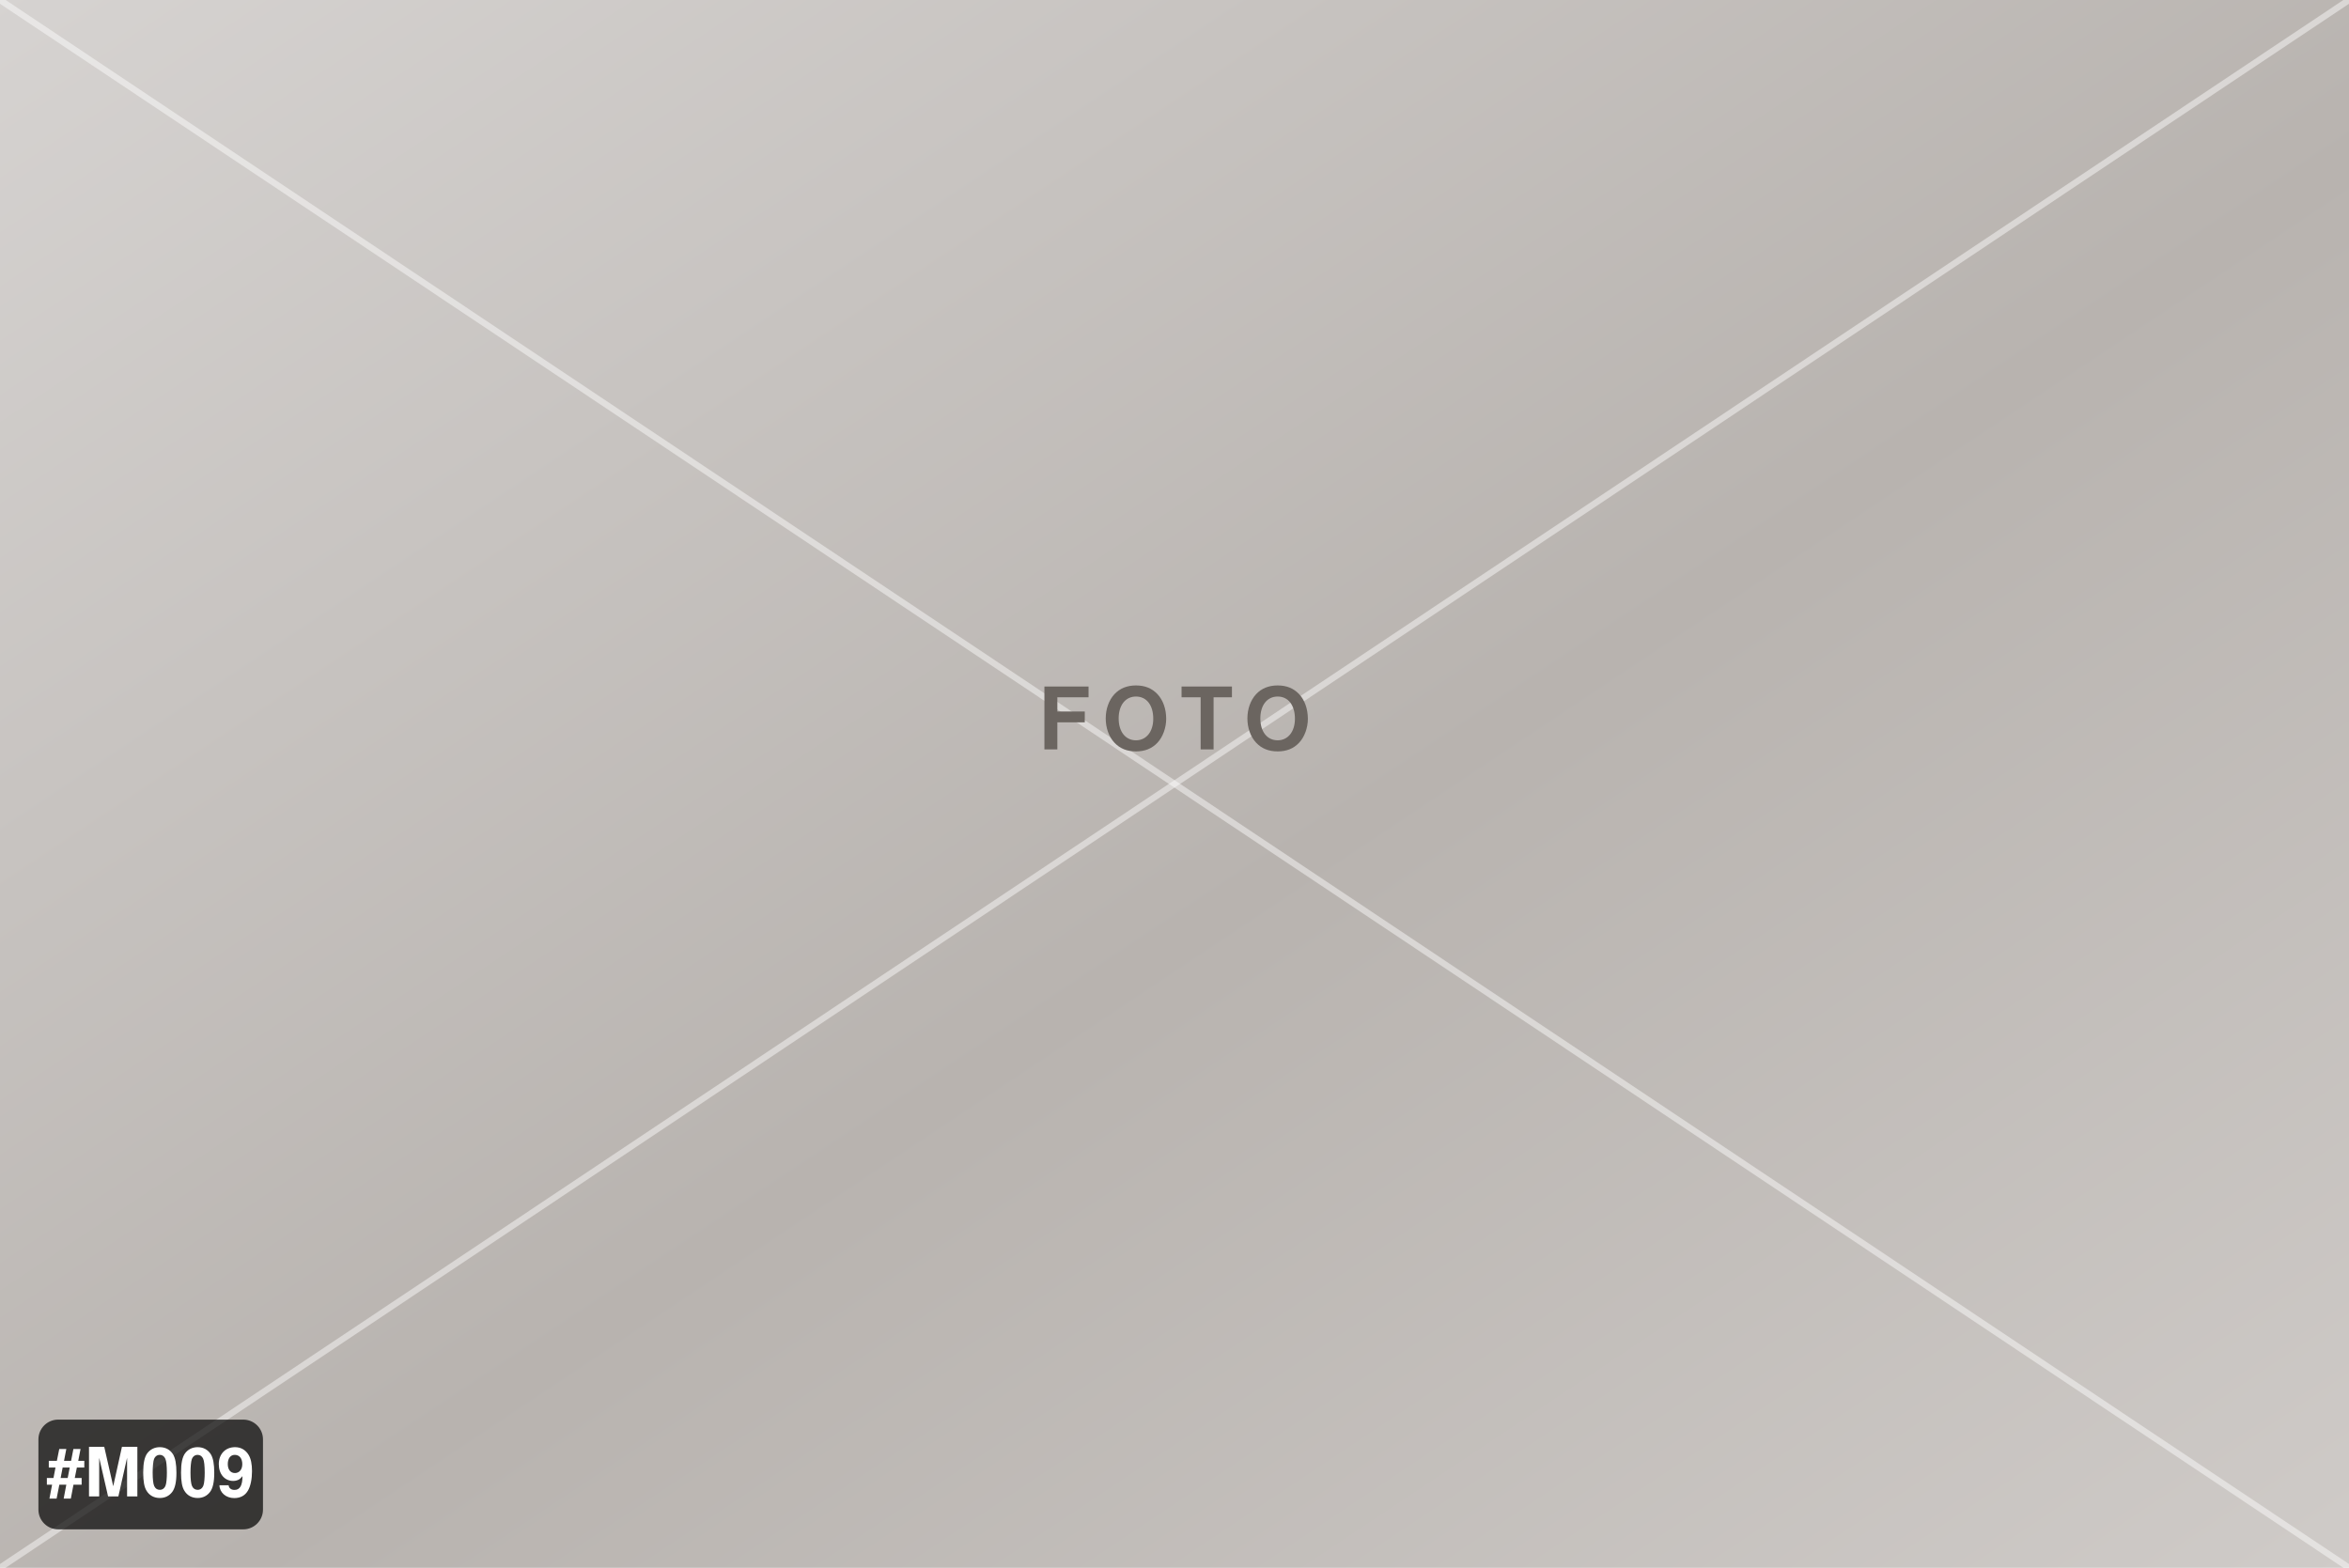
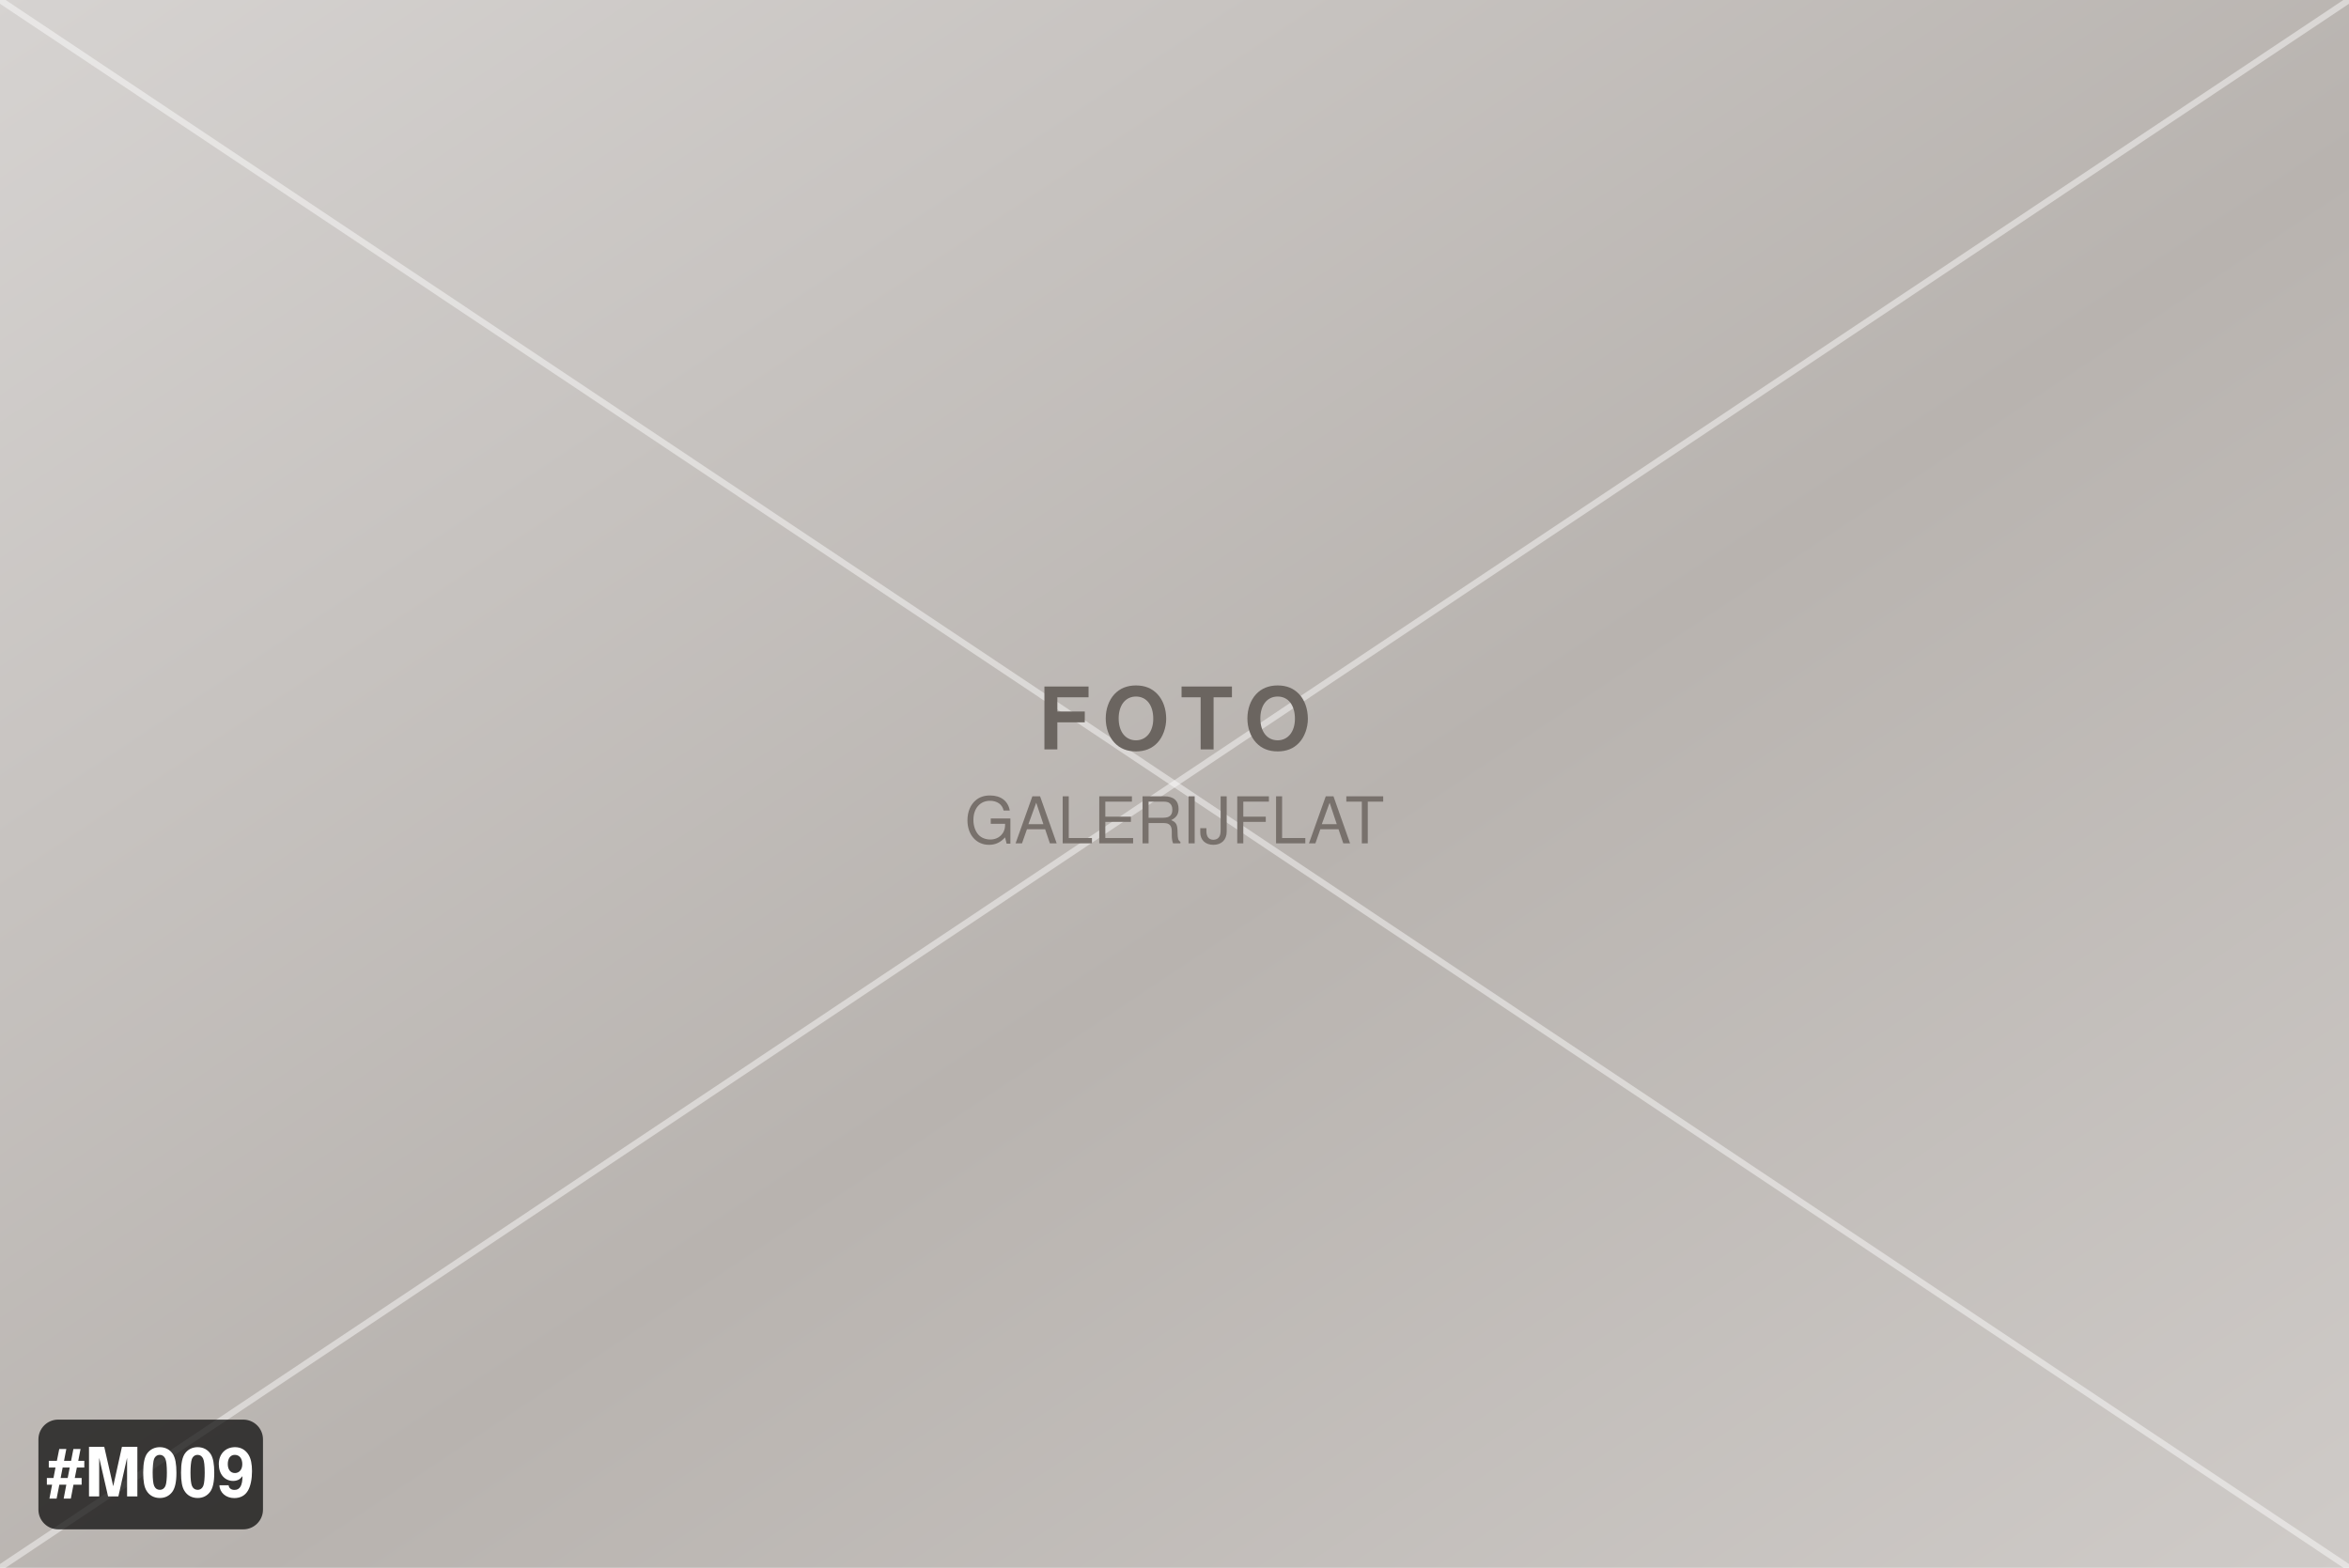
<svg xmlns="http://www.w3.org/2000/svg" viewBox="0 0 400 267" width="400" height="267">
  <defs>
    <linearGradient id="g" x1="0" y1="0" x2="1" y2="1">
      <stop offset="0" stop-color="#d6d3d1" />
      <stop offset=".55" stop-color="#b8b3af" />
      <stop offset="1" stop-color="#cfcbc8" />
    </linearGradient>
  </defs>
  <rect width="400" height="267" fill="url(#g)" />
  <line x1="0" y1="0" x2="400" y2="267" stroke="#ffffff" stroke-opacity=".45" stroke-width="1.068" />
  <line x1="400" y1="0" x2="0" y2="267" stroke="#ffffff" stroke-opacity=".45" stroke-width="1.068" />
  <text x="200" y="127.626" font-family="Helvetica,Arial,sans-serif" font-size="14.685" font-weight="700" letter-spacing="2.203" fill="#6b6560" text-anchor="middle">FOTO</text>
+   <text x="200.0" y="143.626" font-family="Helvetica,Arial,sans-serif" font-size="11" fill="#78716c" text-anchor="middle">GALERIJFLAT</text>
  <rect x="6.542" y="241.768" width="38.24" height="18.69" rx="3.364" fill="#000000" fill-opacity=".7" />
  <text x="25.661" y="254.852" font-family="Helvetica,Arial,sans-serif" font-size="11.588" font-weight="700" fill="#ffffff" text-anchor="middle">#M009</text>
</svg>
